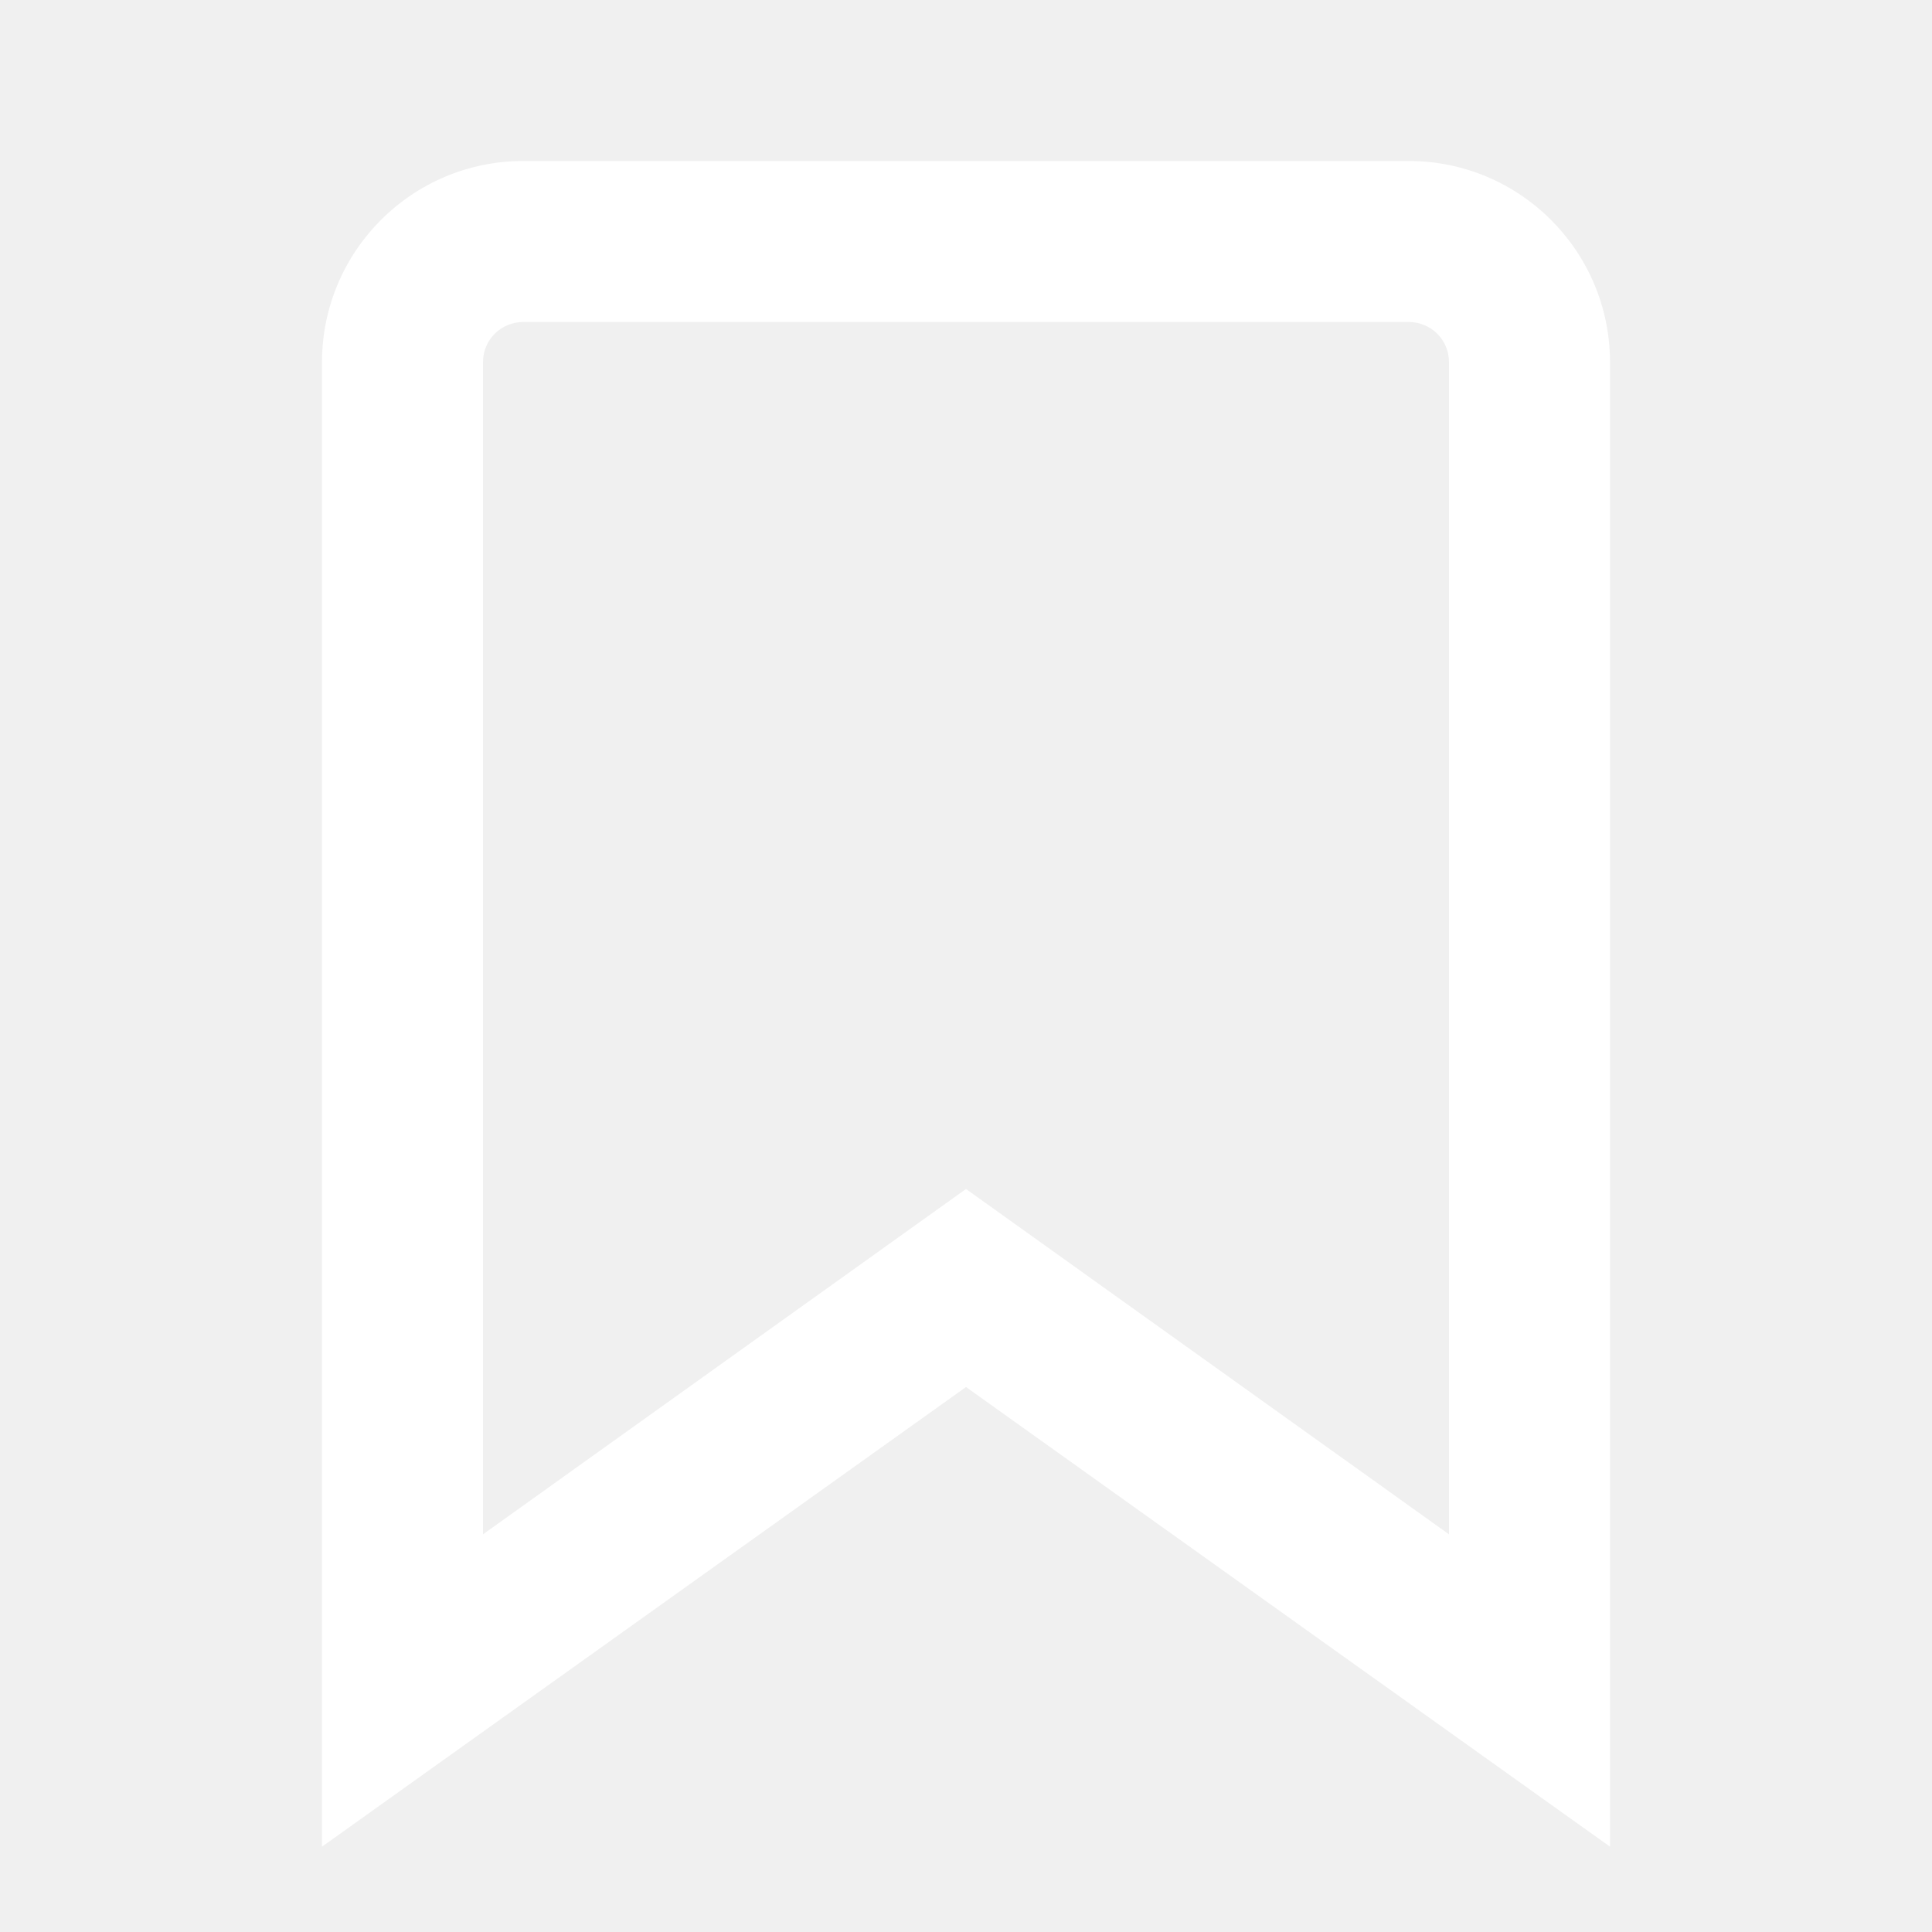
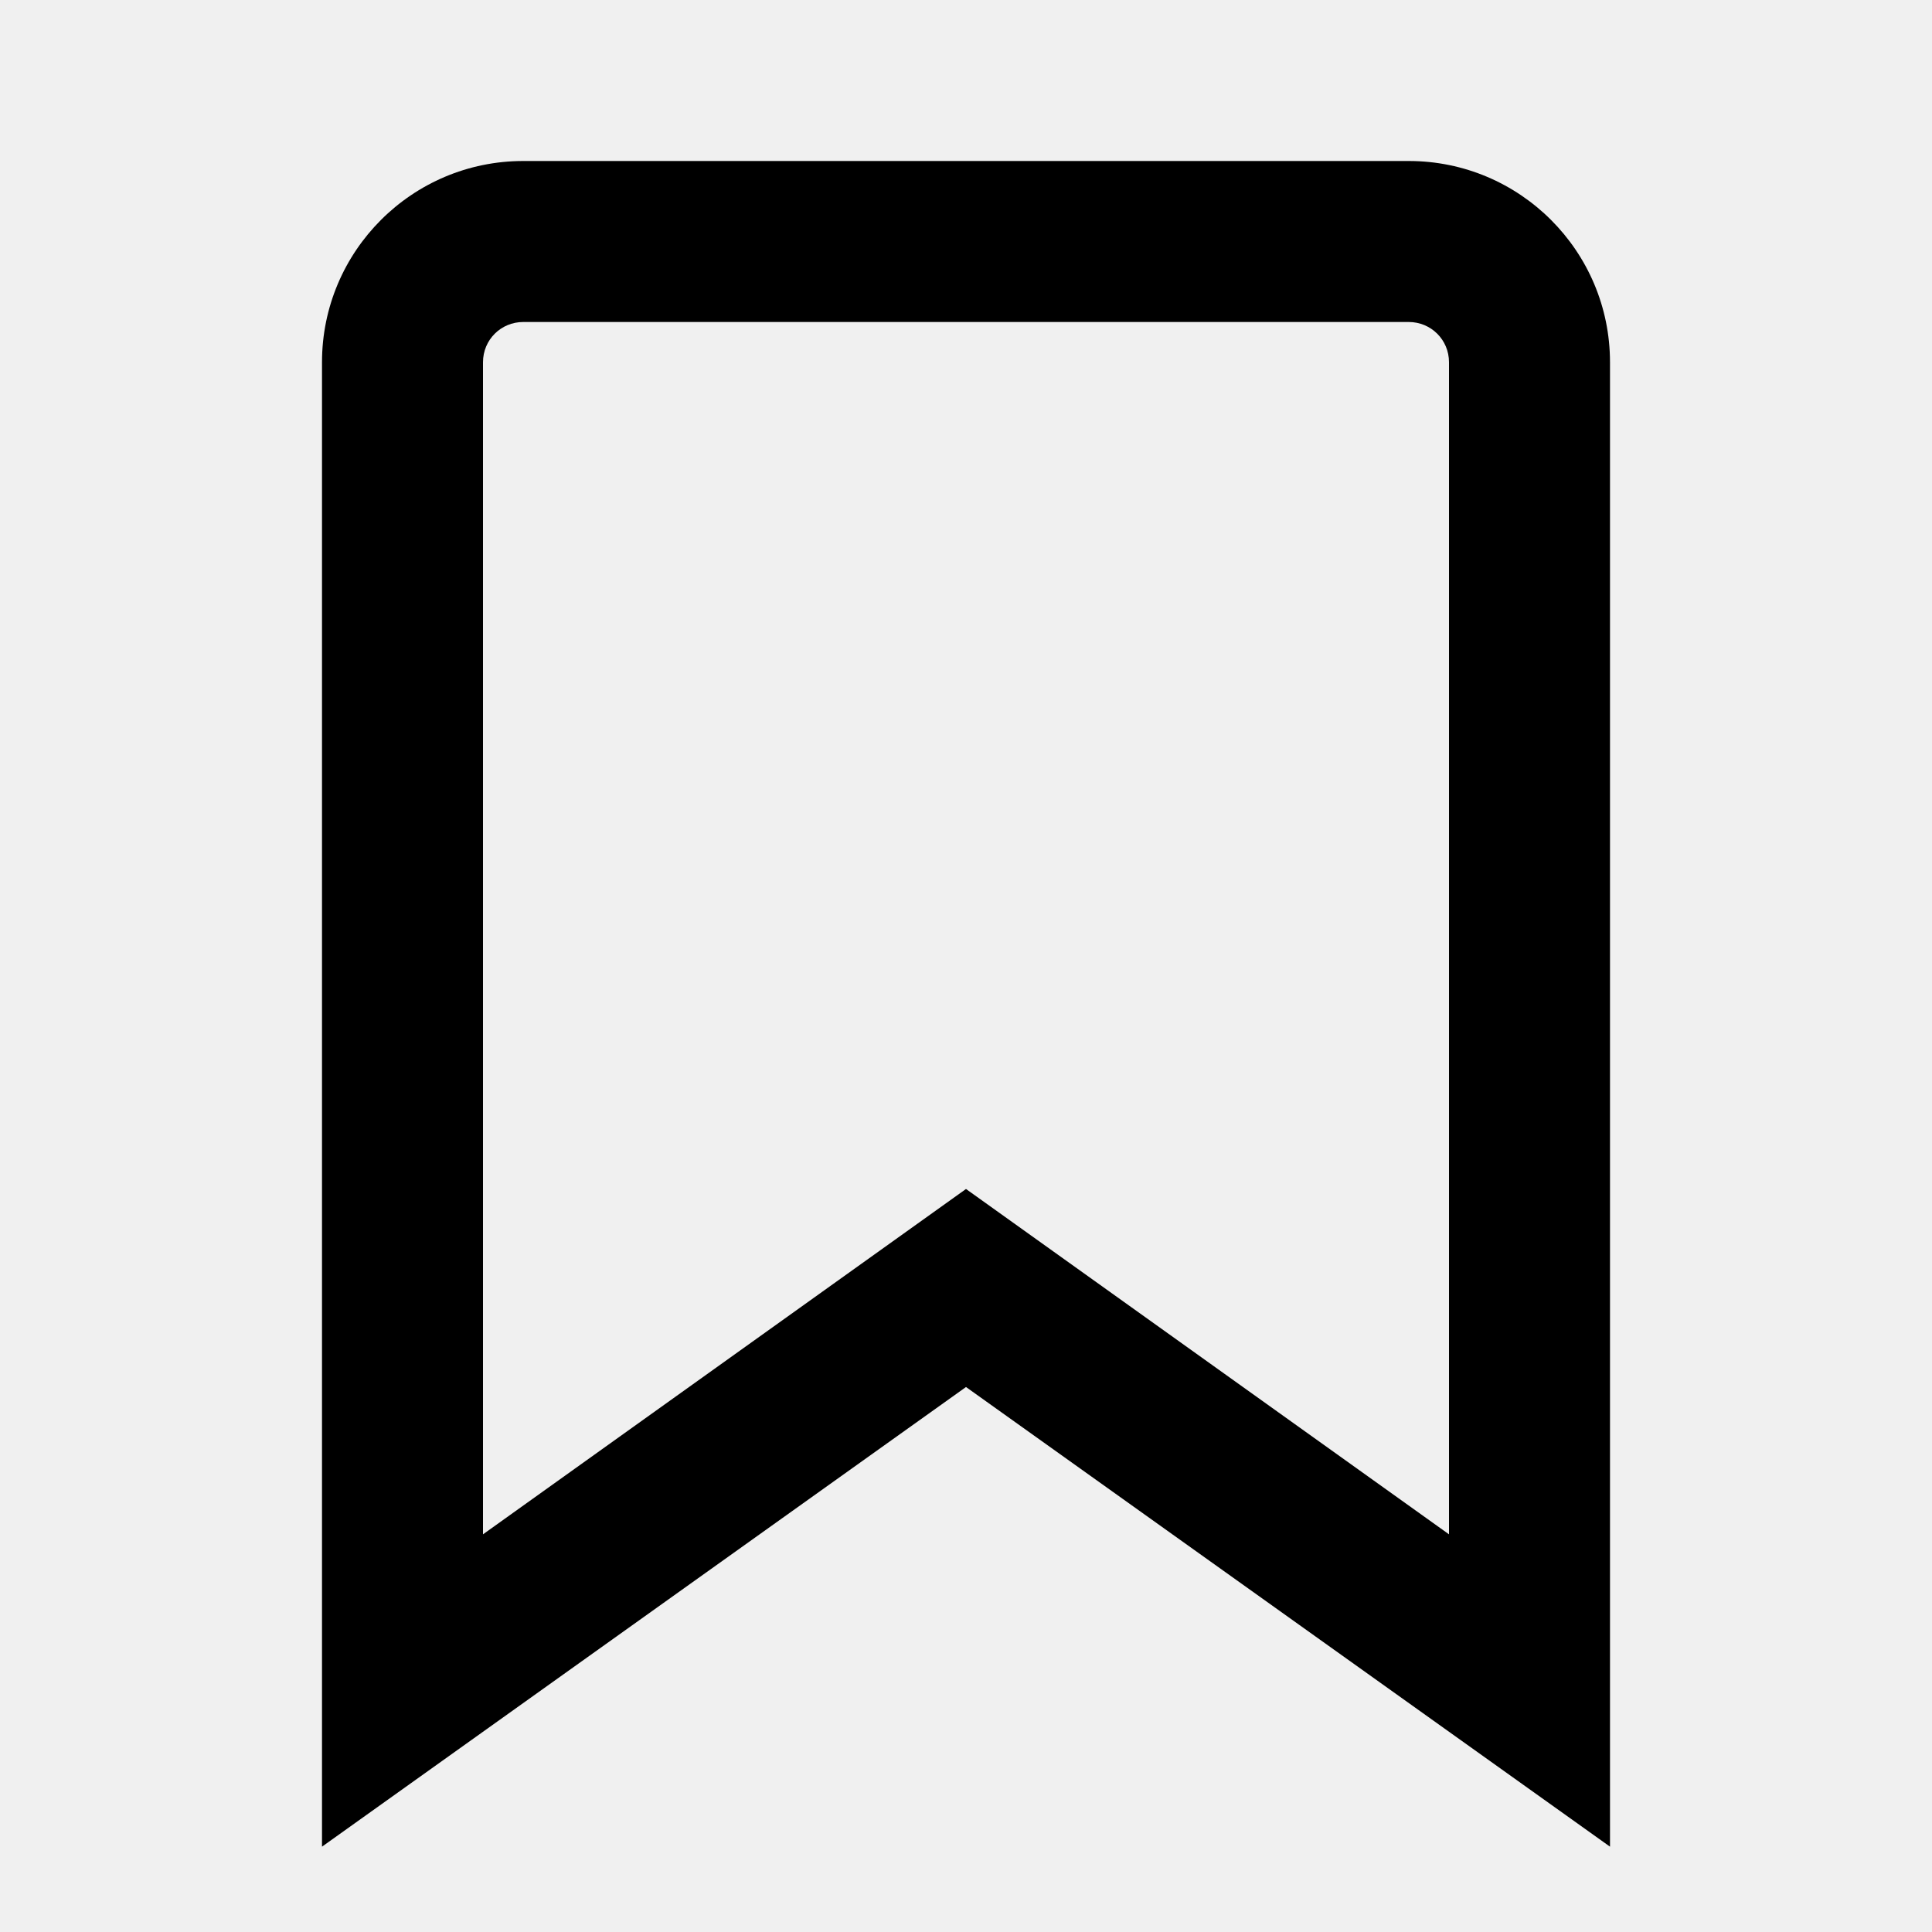
<svg xmlns="http://www.w3.org/2000/svg" width="20" height="20" viewBox="0 0 24 24">
-   <path fill="white" d="M4 4.5C4 3.12 5.119 2 6.5 2h11C18.881 2 20 3.12 20 4.5v18.44l-8-5.71-8 5.71V4.5zM6.5 4c-.276 0-.5.22-.5.5v14.56l6-4.29 6 4.29V4.5c0-.28-.224-.5-.5-.5h-11z" />
+   <path fill="currentColor" d="M4 4.5C4 3.12 5.119 2 6.5 2h11C18.881 2 20 3.12 20 4.5v18.44l-8-5.71-8 5.71V4.5zM6.5 4c-.276 0-.5.22-.5.5v14.56l6-4.29 6 4.29V4.5c0-.28-.224-.5-.5-.5h-11z" />
</svg>
